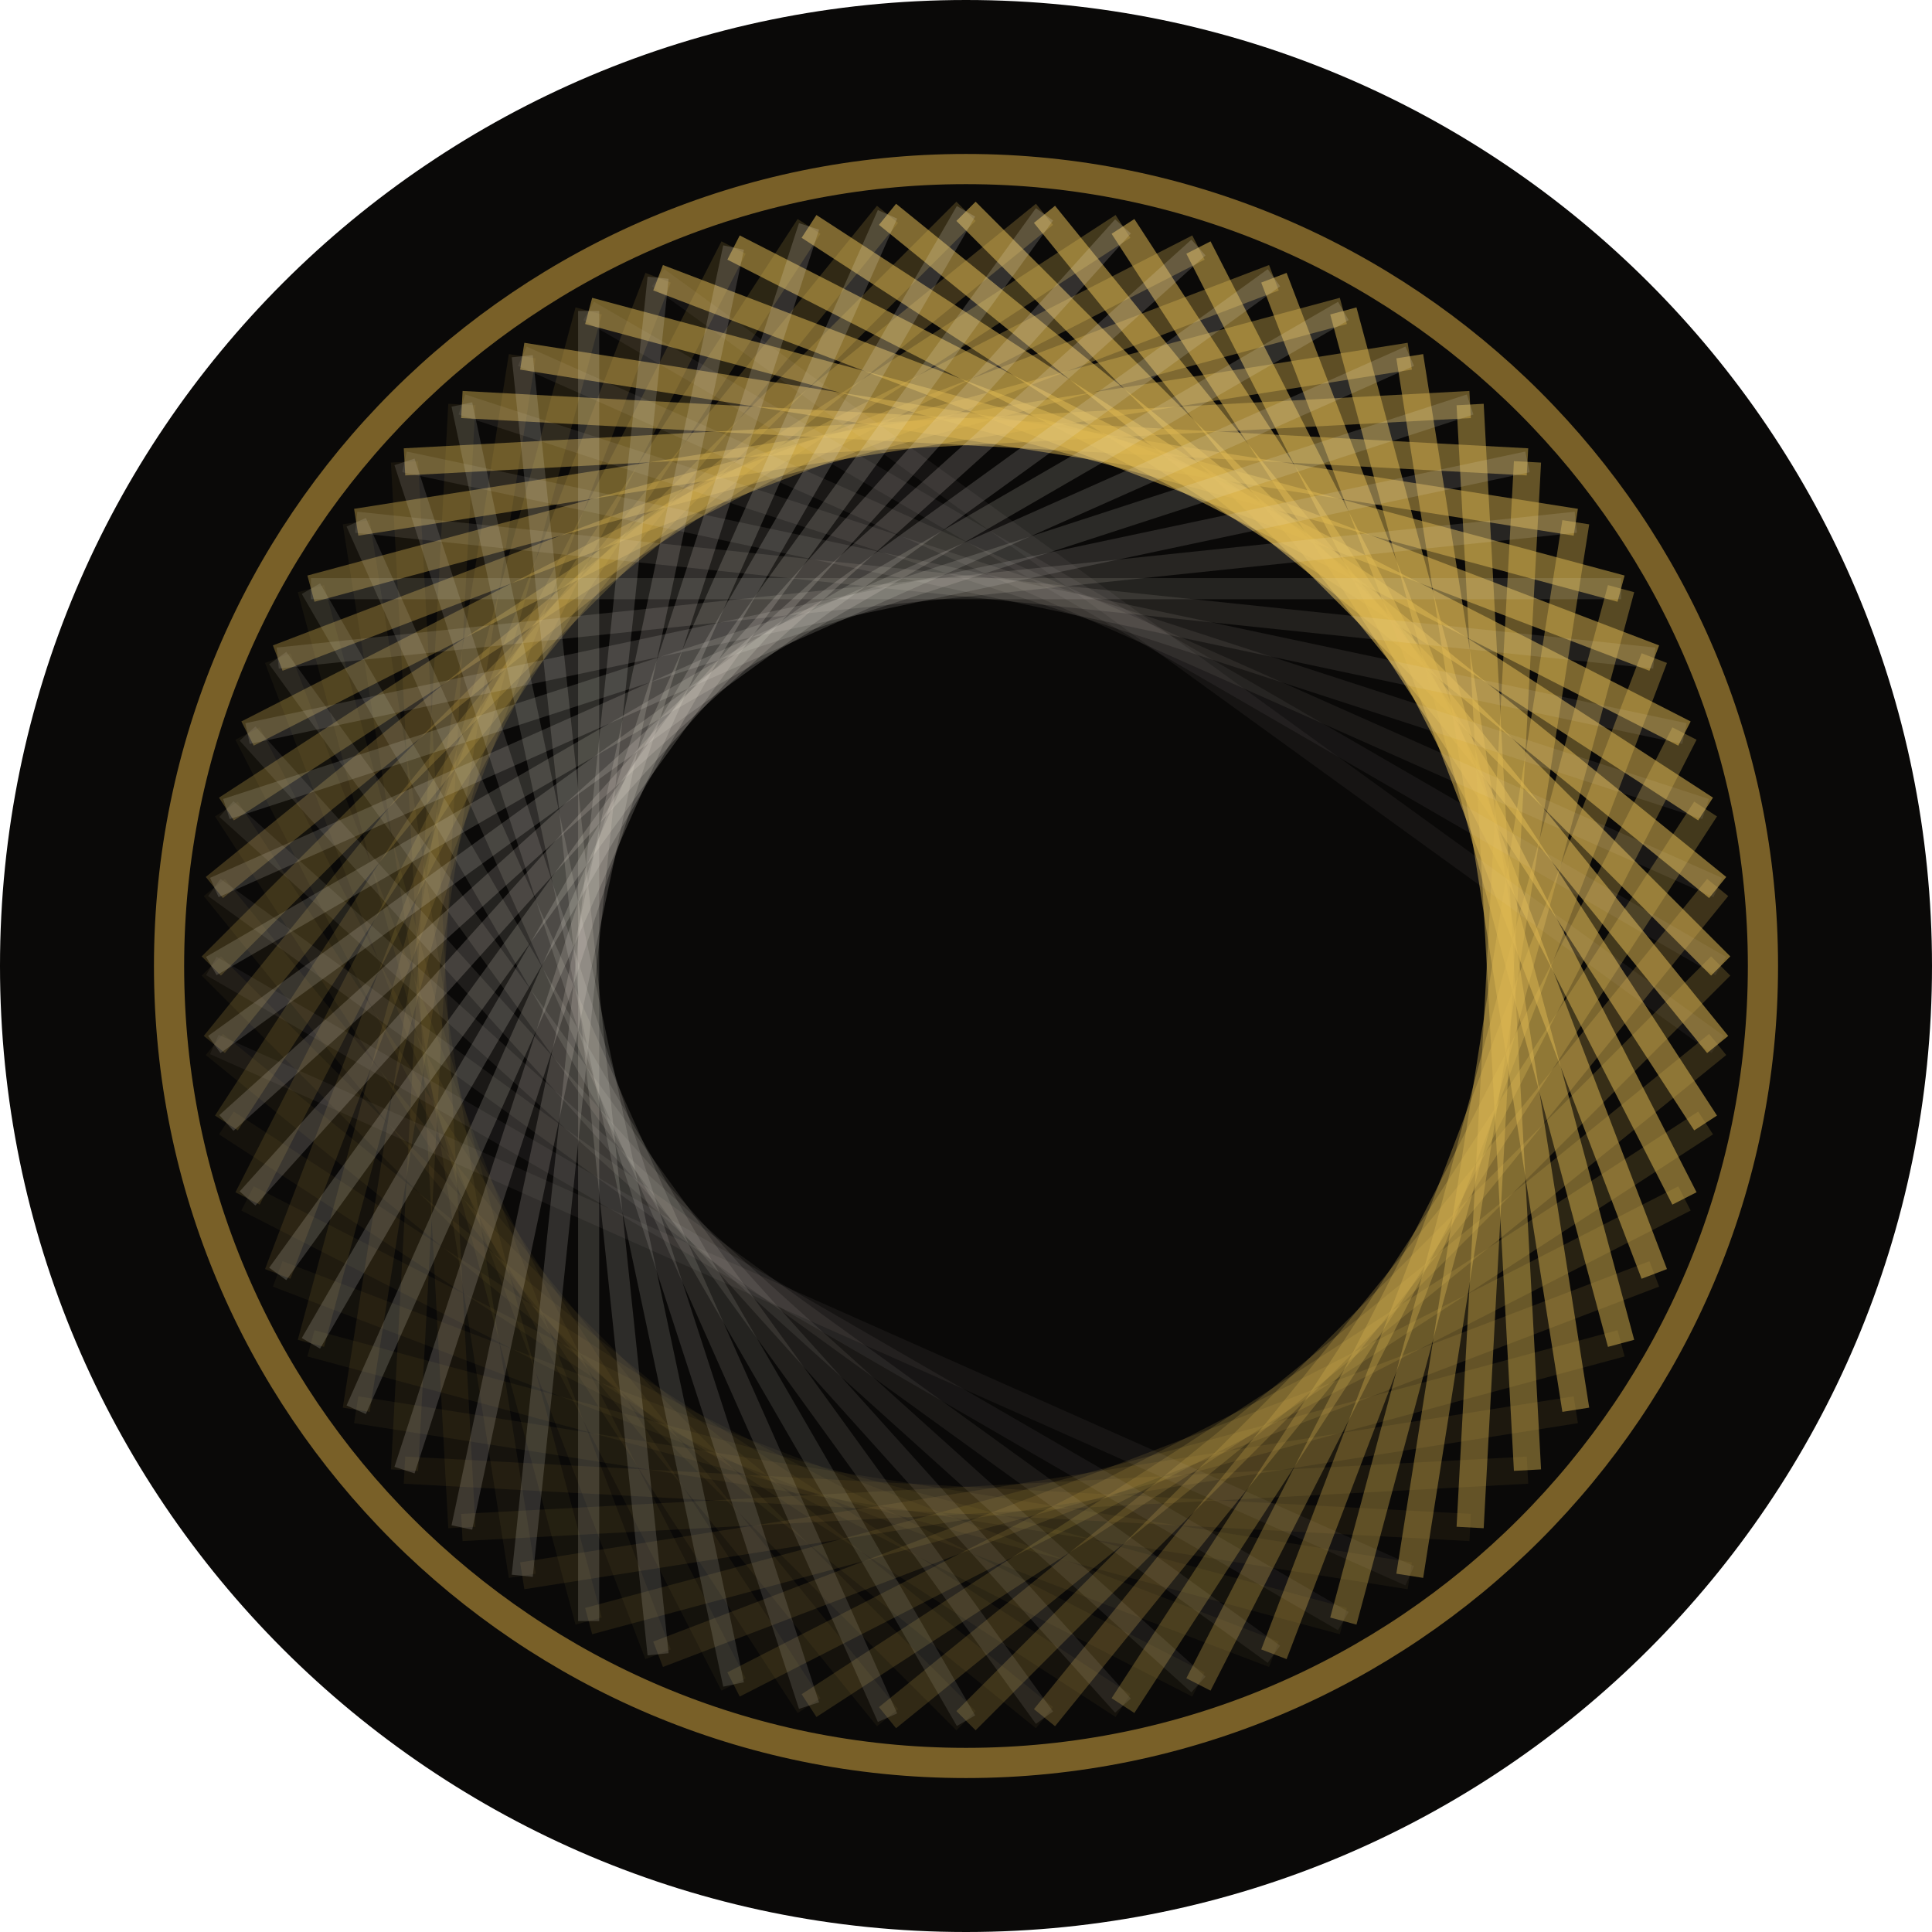
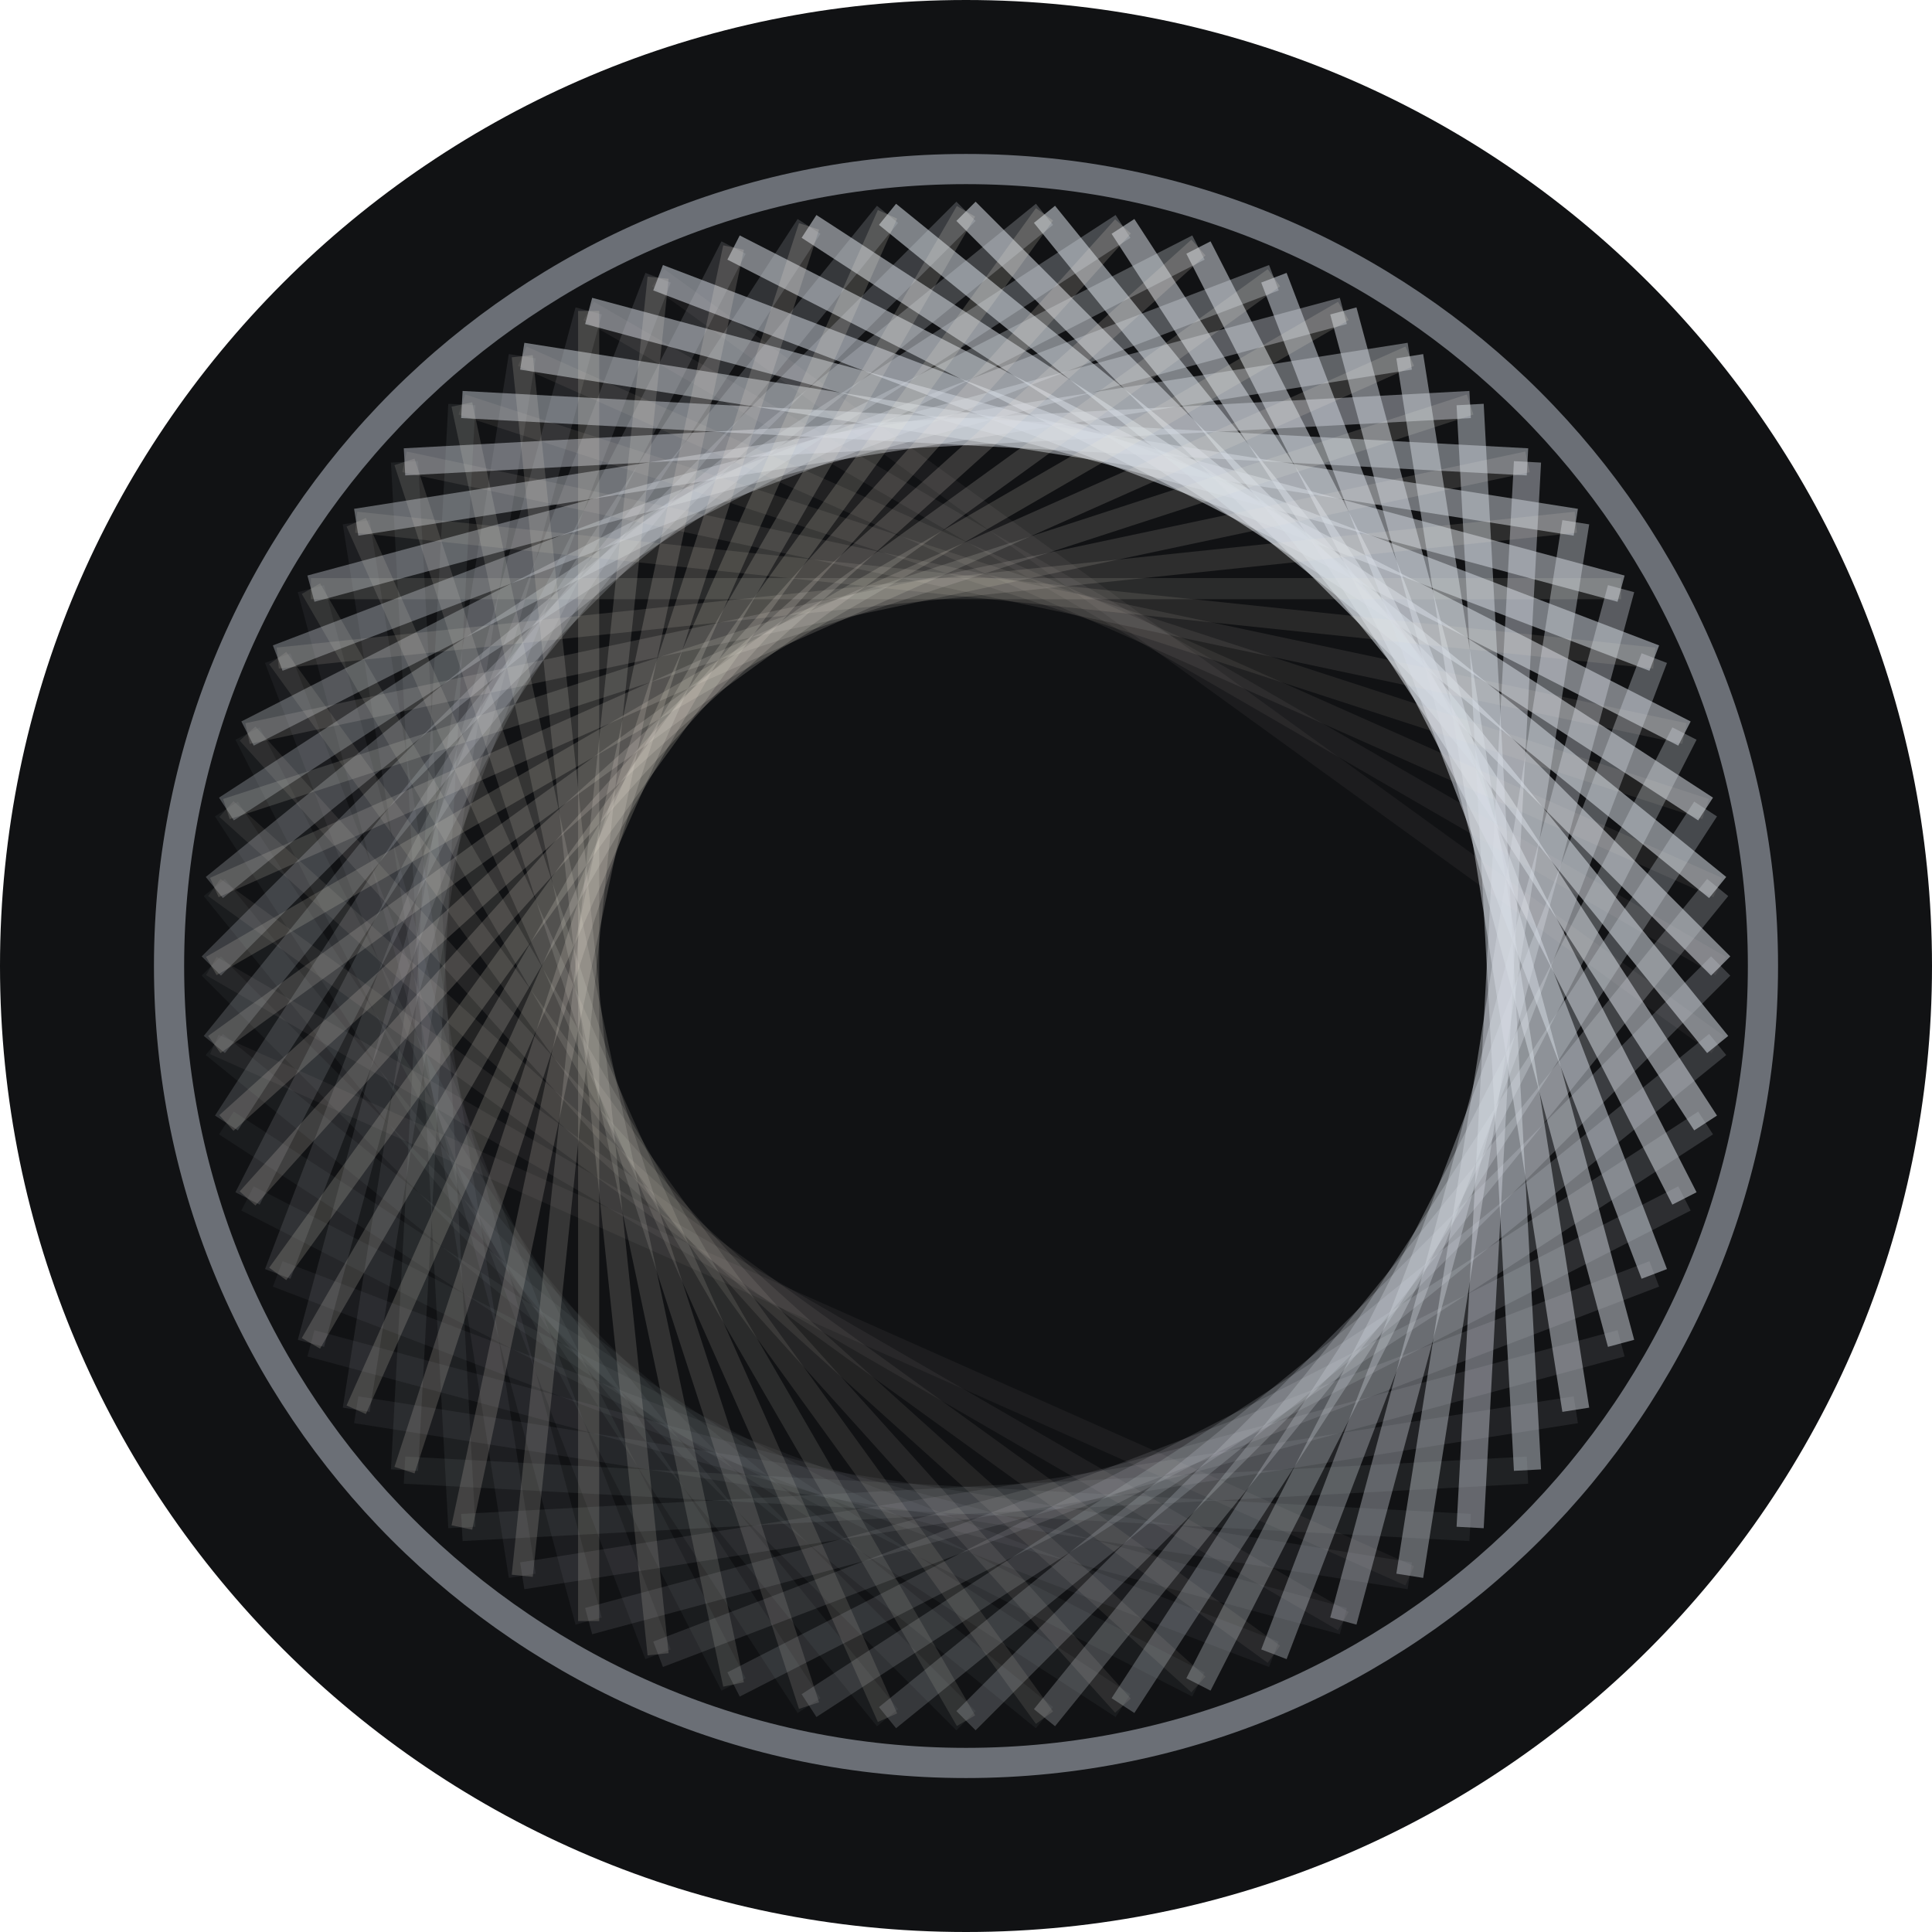
<svg xmlns="http://www.w3.org/2000/svg" viewBox="0 0 64 64">
-   <circle cx="32.0" cy="32.0" r="32.0" fill="#0a0908" />
-   <circle cx="32.0" cy="32.0" r="26.4" fill="none" stroke="#c39a3e" stroke-opacity=".6" stroke-width="1.0" />
-   <g stroke="#deb852" stroke-width="0.9">
+   <circle cx="32.0" cy="32.0" r="32.0" fill="#111214" />
+   <circle cx="32.0" cy="32.0" r="26.4" fill="none" stroke="#a7aeb7" stroke-opacity=".6" stroke-width="1.0" />
+   <g stroke="#d6dce4" stroke-width="0.9">
    <line x1="32.0" y1="57.0" x2="7.0" y2="32.0" stroke-opacity="0.050" />
    <line x1="29.4" y1="56.9" x2="7.1" y2="29.4" stroke-opacity="0.050" />
    <line x1="26.8" y1="56.5" x2="7.5" y2="26.8" stroke-opacity="0.050" />
    <line x1="24.3" y1="55.8" x2="8.2" y2="24.3" stroke-opacity="0.051" />
    <line x1="21.8" y1="54.8" x2="9.2" y2="21.8" stroke-opacity="0.053" />
    <line x1="19.5" y1="53.7" x2="10.3" y2="19.5" stroke-opacity="0.057" />
    <line x1="17.3" y1="52.2" x2="11.8" y2="17.3" stroke-opacity="0.062" />
    <line x1="15.3" y1="50.6" x2="13.4" y2="15.3" stroke-opacity="0.069" />
    <line x1="13.4" y1="48.7" x2="15.3" y2="13.4" stroke-opacity="0.078" />
    <line x1="11.8" y1="46.7" x2="17.3" y2="11.8" stroke-opacity="0.090" />
    <line x1="10.3" y1="44.5" x2="19.5" y2="10.3" stroke-opacity="0.104" />
    <line x1="9.2" y1="42.2" x2="21.8" y2="9.2" stroke-opacity="0.122" />
    <line x1="8.2" y1="39.7" x2="24.3" y2="8.2" stroke-opacity="0.141" />
    <line x1="7.5" y1="37.2" x2="26.8" y2="7.5" stroke-opacity="0.164" />
    <line x1="7.1" y1="34.6" x2="29.4" y2="7.1" stroke-opacity="0.188" />
    <line x1="7.0" y1="32.0" x2="32.0" y2="7.0" stroke-opacity="0.215" />
    <line x1="7.1" y1="29.4" x2="34.6" y2="7.1" stroke-opacity="0.243" />
    <line x1="7.5" y1="26.8" x2="37.2" y2="7.5" stroke-opacity="0.273" />
    <line x1="8.2" y1="24.3" x2="39.7" y2="8.2" stroke-opacity="0.304" />
    <line x1="9.2" y1="21.8" x2="42.2" y2="9.2" stroke-opacity="0.335" />
    <line x1="10.3" y1="19.5" x2="44.5" y2="10.3" stroke-opacity="0.366" />
    <line x1="11.8" y1="17.3" x2="46.7" y2="11.8" stroke-opacity="0.396" />
    <line x1="13.4" y1="15.3" x2="48.7" y2="13.4" stroke-opacity="0.424" />
    <line x1="15.3" y1="13.4" x2="50.6" y2="15.3" stroke-opacity="0.451" />
    <line x1="17.3" y1="11.8" x2="52.2" y2="17.3" stroke-opacity="0.476" />
    <line x1="19.5" y1="10.3" x2="53.7" y2="19.5" stroke-opacity="0.497" />
    <line x1="21.8" y1="9.2" x2="54.8" y2="21.8" stroke-opacity="0.516" />
    <line x1="24.3" y1="8.2" x2="55.8" y2="24.3" stroke-opacity="0.531" />
    <line x1="26.8" y1="7.5" x2="56.5" y2="26.8" stroke-opacity="0.541" />
    <line x1="29.4" y1="7.1" x2="56.9" y2="29.4" stroke-opacity="0.548" />
    <line x1="32.0" y1="7.0" x2="57.0" y2="32.0" stroke-opacity="0.550" />
    <line x1="34.6" y1="7.1" x2="56.9" y2="34.6" stroke-opacity="0.548" />
    <line x1="37.2" y1="7.5" x2="56.5" y2="37.2" stroke-opacity="0.541" />
    <line x1="39.7" y1="8.2" x2="55.8" y2="39.7" stroke-opacity="0.531" />
    <line x1="42.2" y1="9.2" x2="54.8" y2="42.2" stroke-opacity="0.516" />
    <line x1="44.5" y1="10.3" x2="53.7" y2="44.5" stroke-opacity="0.497" />
    <line x1="46.7" y1="11.8" x2="52.2" y2="46.7" stroke-opacity="0.476" />
    <line x1="48.7" y1="13.4" x2="50.6" y2="48.7" stroke-opacity="0.451" />
    <line x1="50.6" y1="15.3" x2="48.7" y2="50.6" stroke-opacity="0.424" />
    <line x1="52.2" y1="17.3" x2="46.7" y2="52.2" stroke-opacity="0.396" />
    <line x1="53.7" y1="19.5" x2="44.5" y2="53.7" stroke-opacity="0.366" />
    <line x1="54.8" y1="21.8" x2="42.2" y2="54.8" stroke-opacity="0.335" />
    <line x1="55.8" y1="24.3" x2="39.7" y2="55.8" stroke-opacity="0.304" />
    <line x1="56.5" y1="26.8" x2="37.2" y2="56.5" stroke-opacity="0.273" />
    <line x1="56.9" y1="29.4" x2="34.6" y2="56.9" stroke-opacity="0.243" />
    <line x1="57.0" y1="32.0" x2="32.0" y2="57.0" stroke-opacity="0.215" />
    <line x1="56.9" y1="34.6" x2="29.4" y2="56.9" stroke-opacity="0.188" />
    <line x1="56.5" y1="37.2" x2="26.8" y2="56.5" stroke-opacity="0.164" />
    <line x1="55.8" y1="39.7" x2="24.3" y2="55.8" stroke-opacity="0.141" />
    <line x1="54.8" y1="42.2" x2="21.8" y2="54.8" stroke-opacity="0.122" />
    <line x1="53.7" y1="44.5" x2="19.5" y2="53.7" stroke-opacity="0.104" />
    <line x1="52.2" y1="46.7" x2="17.3" y2="52.2" stroke-opacity="0.090" />
    <line x1="50.6" y1="48.7" x2="15.3" y2="50.6" stroke-opacity="0.078" />
    <line x1="48.7" y1="50.6" x2="13.4" y2="48.7" stroke-opacity="0.069" />
    <line x1="46.7" y1="52.2" x2="11.8" y2="46.7" stroke-opacity="0.062" />
    <line x1="44.5" y1="53.7" x2="10.3" y2="44.5" stroke-opacity="0.057" />
    <line x1="42.2" y1="54.8" x2="9.2" y2="42.2" stroke-opacity="0.053" />
    <line x1="39.7" y1="55.8" x2="8.2" y2="39.7" stroke-opacity="0.051" />
    <line x1="37.2" y1="56.5" x2="7.5" y2="37.2" stroke-opacity="0.050" />
    <line x1="34.6" y1="56.9" x2="7.1" y2="34.6" stroke-opacity="0.050" />
  </g>
  <g stroke="#f2ecde" stroke-width="0.7">
    <line x1="7.1" y1="34.6" x2="46.7" y2="52.2" stroke-opacity="0.050" />
    <line x1="7.0" y1="32.0" x2="44.5" y2="53.7" stroke-opacity="0.059" />
    <line x1="7.1" y1="29.4" x2="42.2" y2="54.8" stroke-opacity="0.070" />
    <line x1="7.5" y1="26.8" x2="39.7" y2="55.8" stroke-opacity="0.080" />
    <line x1="8.2" y1="24.3" x2="37.2" y2="56.5" stroke-opacity="0.091" />
    <line x1="9.2" y1="21.8" x2="34.6" y2="56.9" stroke-opacity="0.103" />
    <line x1="10.3" y1="19.5" x2="32.0" y2="57.0" stroke-opacity="0.114" />
    <line x1="11.8" y1="17.3" x2="29.4" y2="56.9" stroke-opacity="0.124" />
    <line x1="13.4" y1="15.3" x2="26.8" y2="56.5" stroke-opacity="0.135" />
    <line x1="15.3" y1="13.4" x2="24.3" y2="55.8" stroke-opacity="0.144" />
    <line x1="17.3" y1="11.8" x2="21.8" y2="54.8" stroke-opacity="0.153" />
    <line x1="19.5" y1="10.3" x2="19.5" y2="53.7" stroke-opacity="0.161" />
    <line x1="21.8" y1="9.2" x2="17.3" y2="52.2" stroke-opacity="0.168" />
    <line x1="24.3" y1="8.2" x2="15.3" y2="50.6" stroke-opacity="0.173" />
    <line x1="26.8" y1="7.5" x2="13.4" y2="48.7" stroke-opacity="0.177" />
    <line x1="29.4" y1="7.1" x2="11.8" y2="46.7" stroke-opacity="0.179" />
    <line x1="32.0" y1="7.0" x2="10.3" y2="44.5" stroke-opacity="0.180" />
    <line x1="34.6" y1="7.1" x2="9.2" y2="42.2" stroke-opacity="0.179" />
    <line x1="37.2" y1="7.5" x2="8.2" y2="39.7" stroke-opacity="0.177" />
    <line x1="39.7" y1="8.2" x2="7.5" y2="37.2" stroke-opacity="0.173" />
    <line x1="42.2" y1="9.2" x2="7.1" y2="34.6" stroke-opacity="0.168" />
    <line x1="44.5" y1="10.3" x2="7.0" y2="32.0" stroke-opacity="0.161" />
    <line x1="46.7" y1="11.8" x2="7.1" y2="29.4" stroke-opacity="0.153" />
    <line x1="48.7" y1="13.4" x2="7.5" y2="26.8" stroke-opacity="0.144" />
    <line x1="50.6" y1="15.3" x2="8.2" y2="24.3" stroke-opacity="0.135" />
    <line x1="52.2" y1="17.3" x2="9.2" y2="21.8" stroke-opacity="0.124" />
    <line x1="53.7" y1="19.5" x2="10.3" y2="19.5" stroke-opacity="0.114" />
    <line x1="54.8" y1="21.8" x2="11.8" y2="17.3" stroke-opacity="0.103" />
    <line x1="55.8" y1="24.3" x2="13.4" y2="15.3" stroke-opacity="0.091" />
    <line x1="56.5" y1="26.8" x2="15.3" y2="13.4" stroke-opacity="0.080" />
    <line x1="56.9" y1="29.4" x2="17.3" y2="11.8" stroke-opacity="0.070" />
    <line x1="57.0" y1="32.0" x2="19.5" y2="10.3" stroke-opacity="0.059" />
    <line x1="56.9" y1="34.6" x2="21.8" y2="9.2" stroke-opacity="0.050" />
  </g>
</svg>
